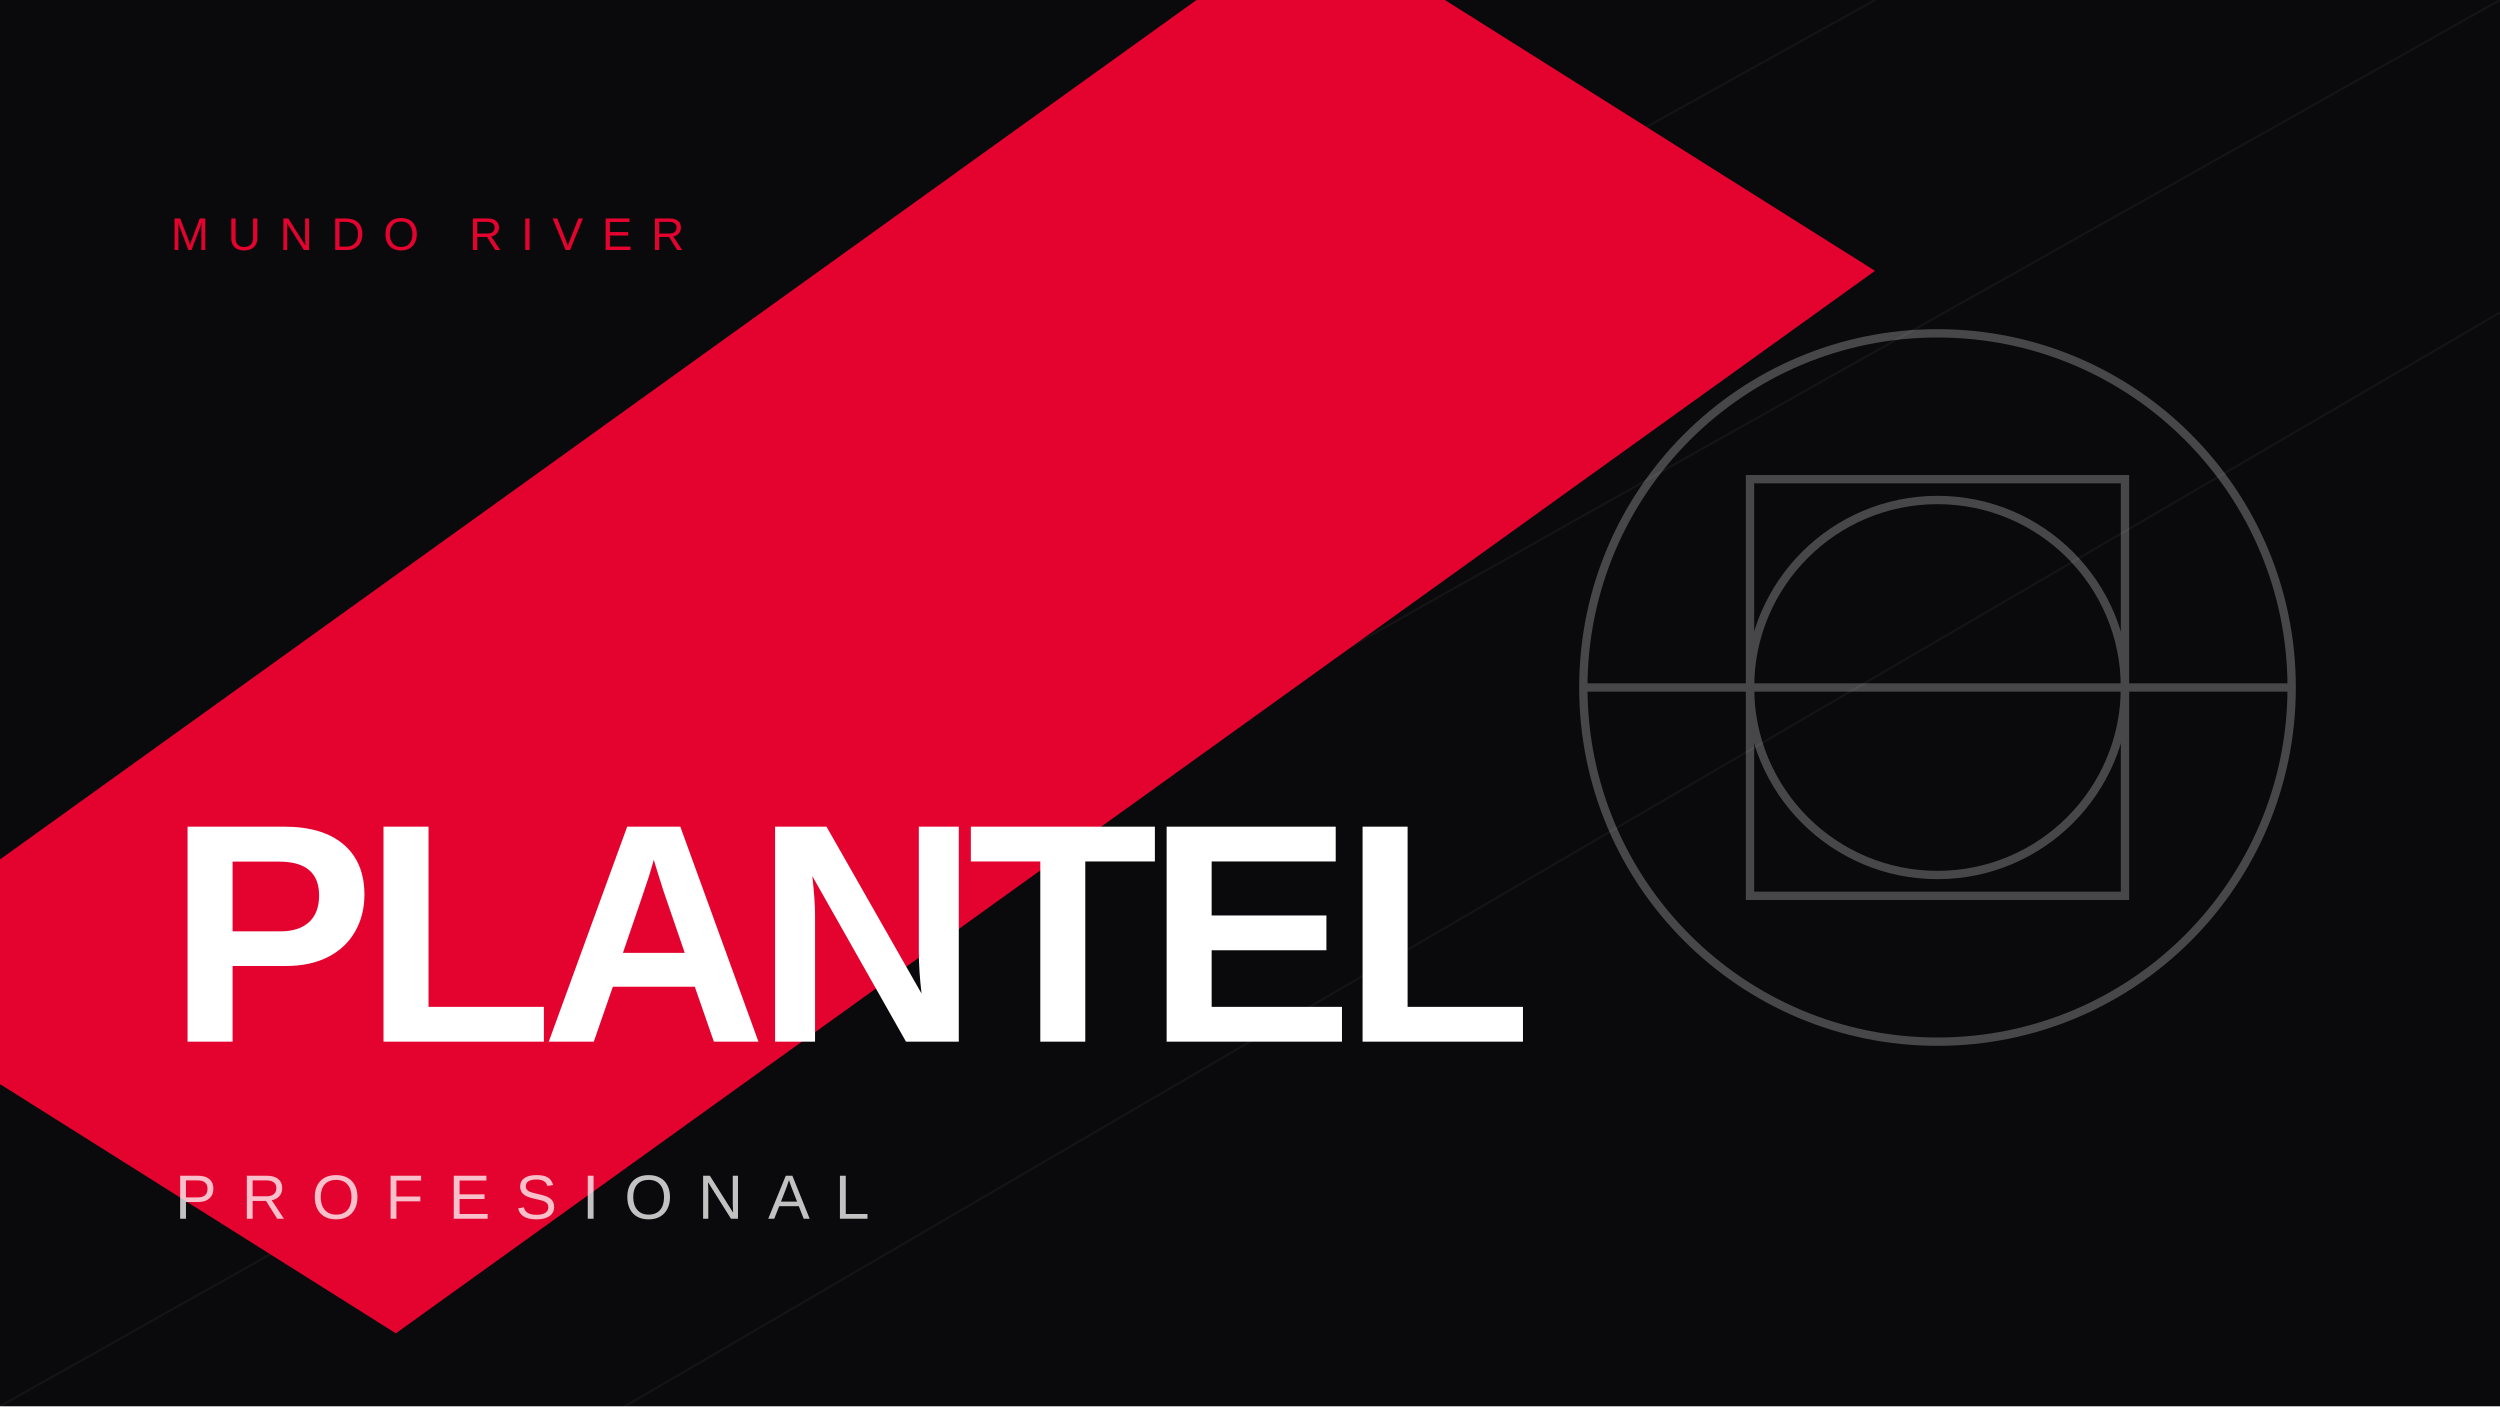
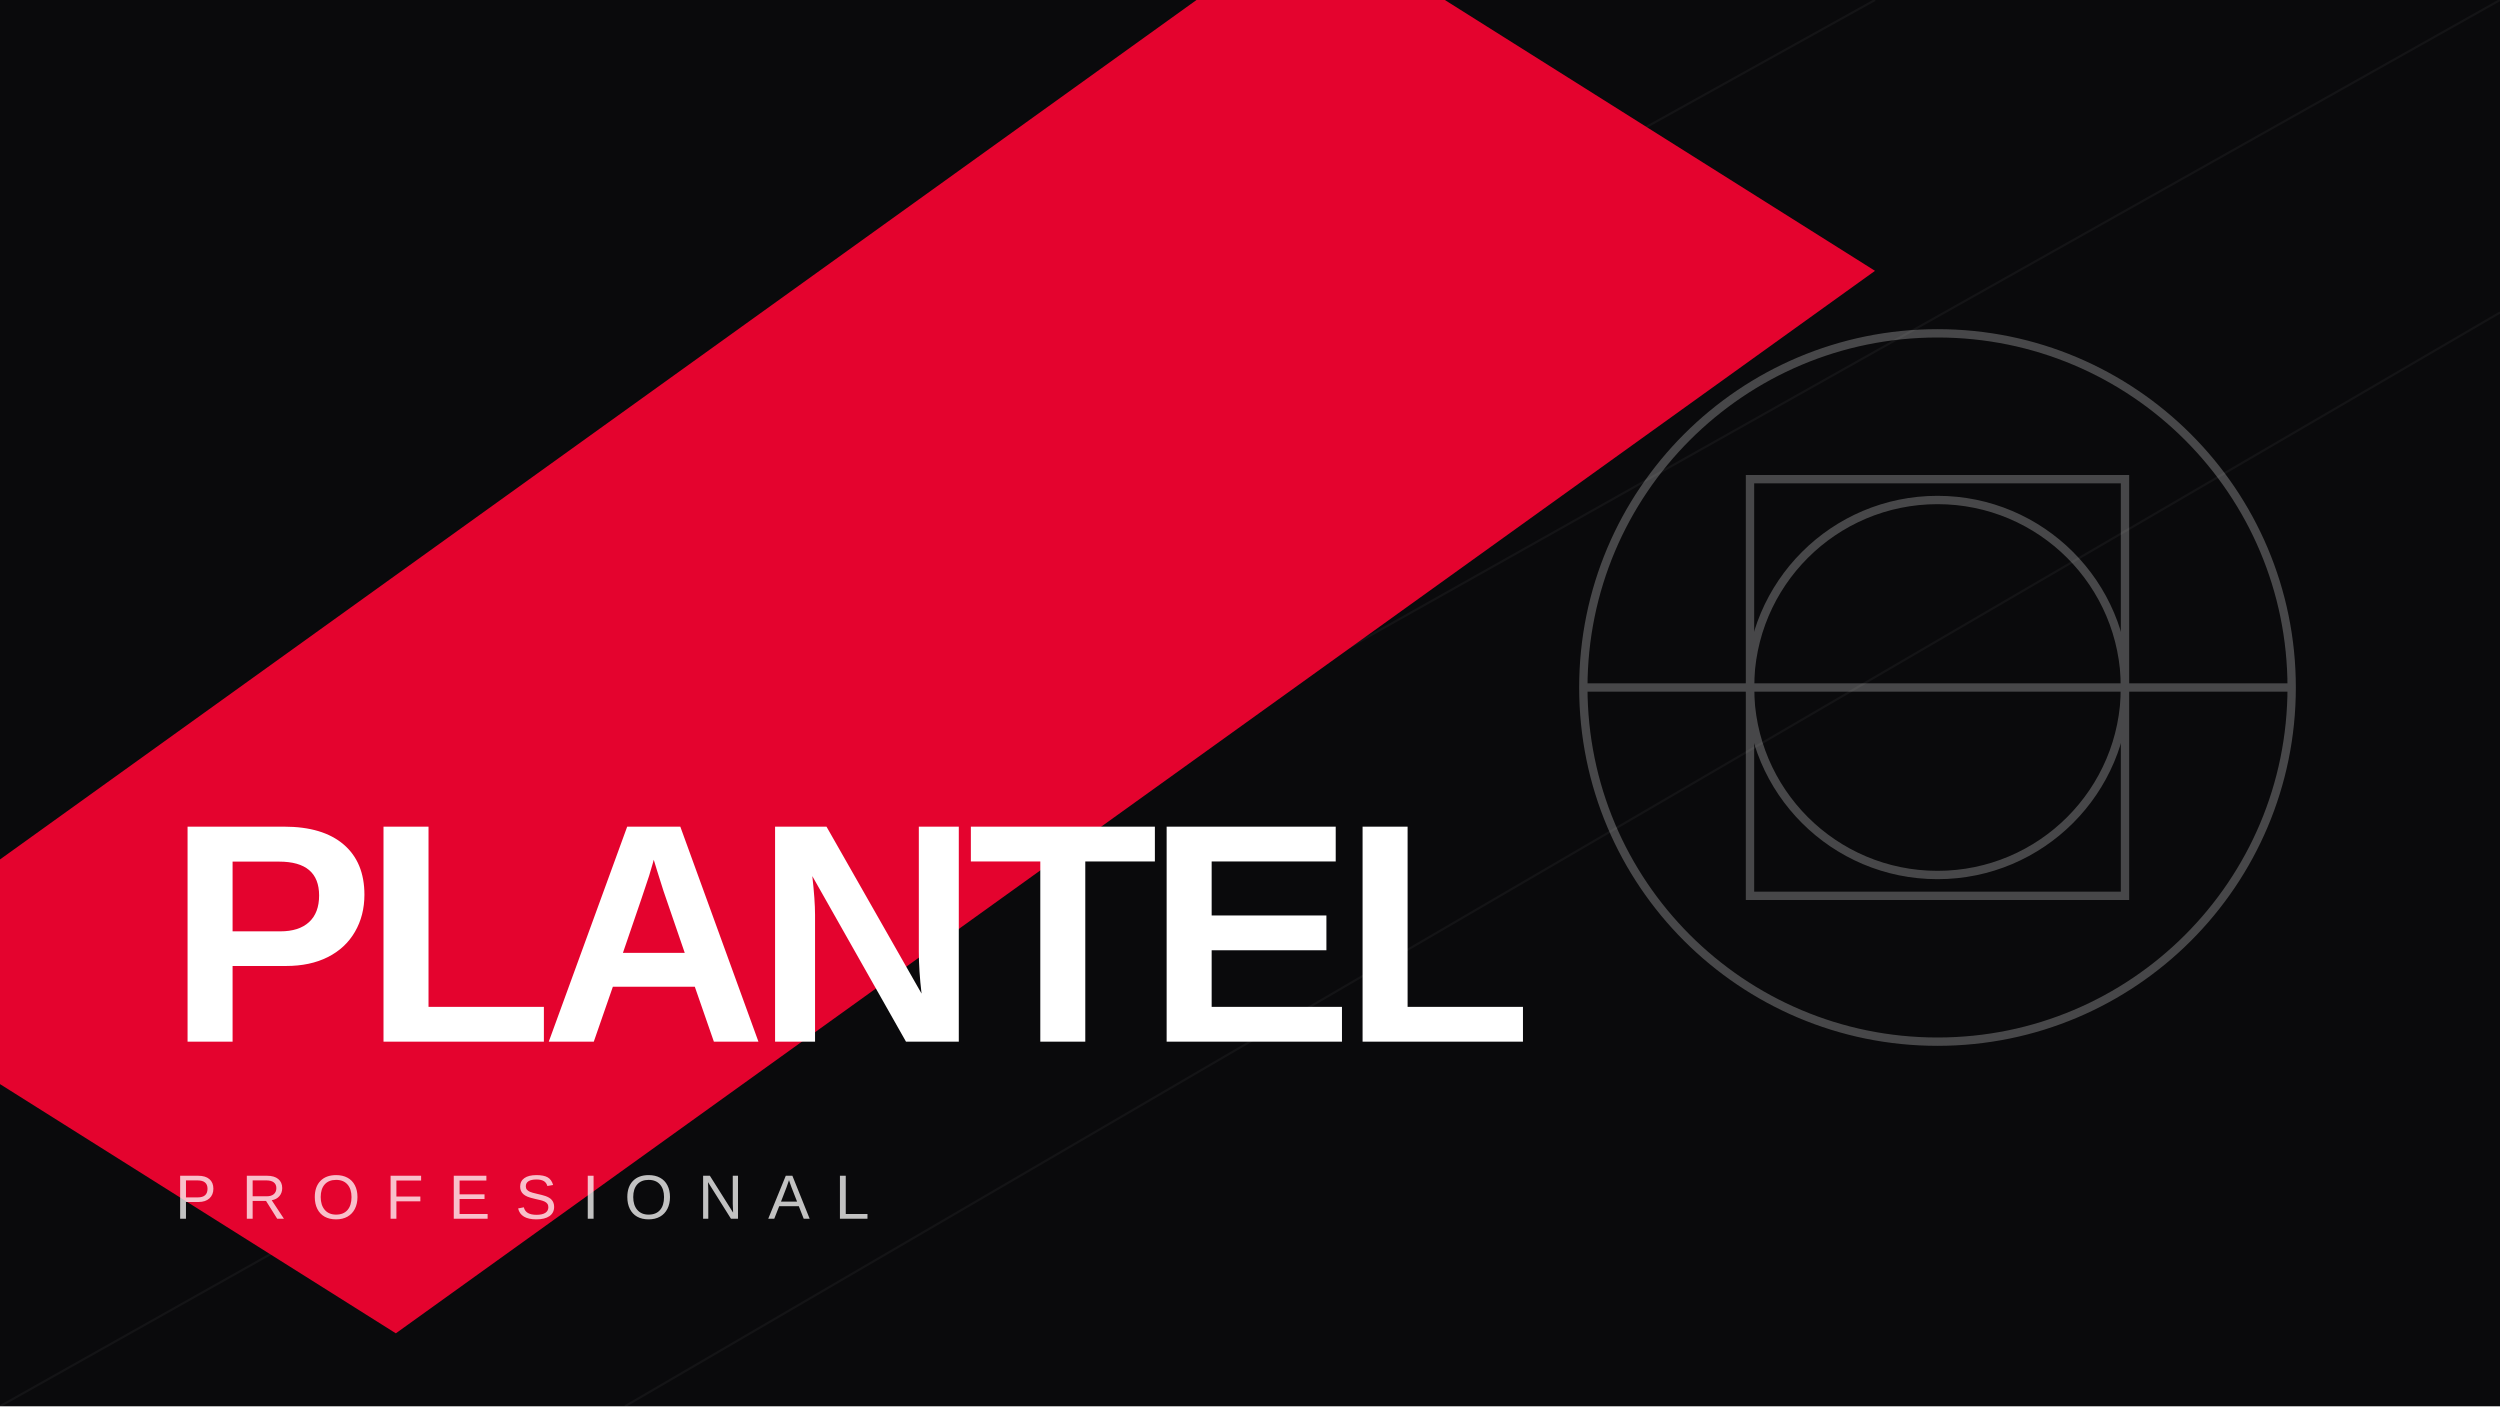
<svg xmlns="http://www.w3.org/2000/svg" viewBox="0 0 1200 675" role="img" aria-labelledby="t">
  <rect width="1200" height="675" fill="#0a0a0c" />
  <g opacity="0.5">
    <path d="M0 675 L1200 0" stroke="#ffffff" stroke-width="1" opacity="0.08" />
    <path d="M300 675 L1200 150" stroke="#ffffff" stroke-width="1" opacity="0.08" />
    <path d="M0 500 L900 0" stroke="#ffffff" stroke-width="1" opacity="0.08" />
  </g>
  <path d="M-80 470 L630 -40 L900 130 L190 640 Z" fill="#e4032e" />
  <g opacity="0.25" stroke="#ffffff" fill="none" stroke-width="4">
    <circle cx="930" cy="330" r="170" />
    <circle cx="930" cy="330" r="90" />
    <path d="M760 330 H1100" />
    <rect x="840" y="230" width="180" height="200" />
  </g>
  <text x="80" y="500" font-family="Arial Black, Arial, sans-serif" font-size="150" font-weight="900" fill="#ffffff" letter-spacing="-6">PLANTEL</text>
  <text x="84" y="585" font-family="Arial, sans-serif" font-size="30" letter-spacing="12" fill="#ffffff" opacity="0.75">PROFESIONAL</text>
-   <text x="82" y="120" font-family="Arial, sans-serif" font-size="22" letter-spacing="9" fill="#e4032e">MUNDO RIVER</text>
</svg>
